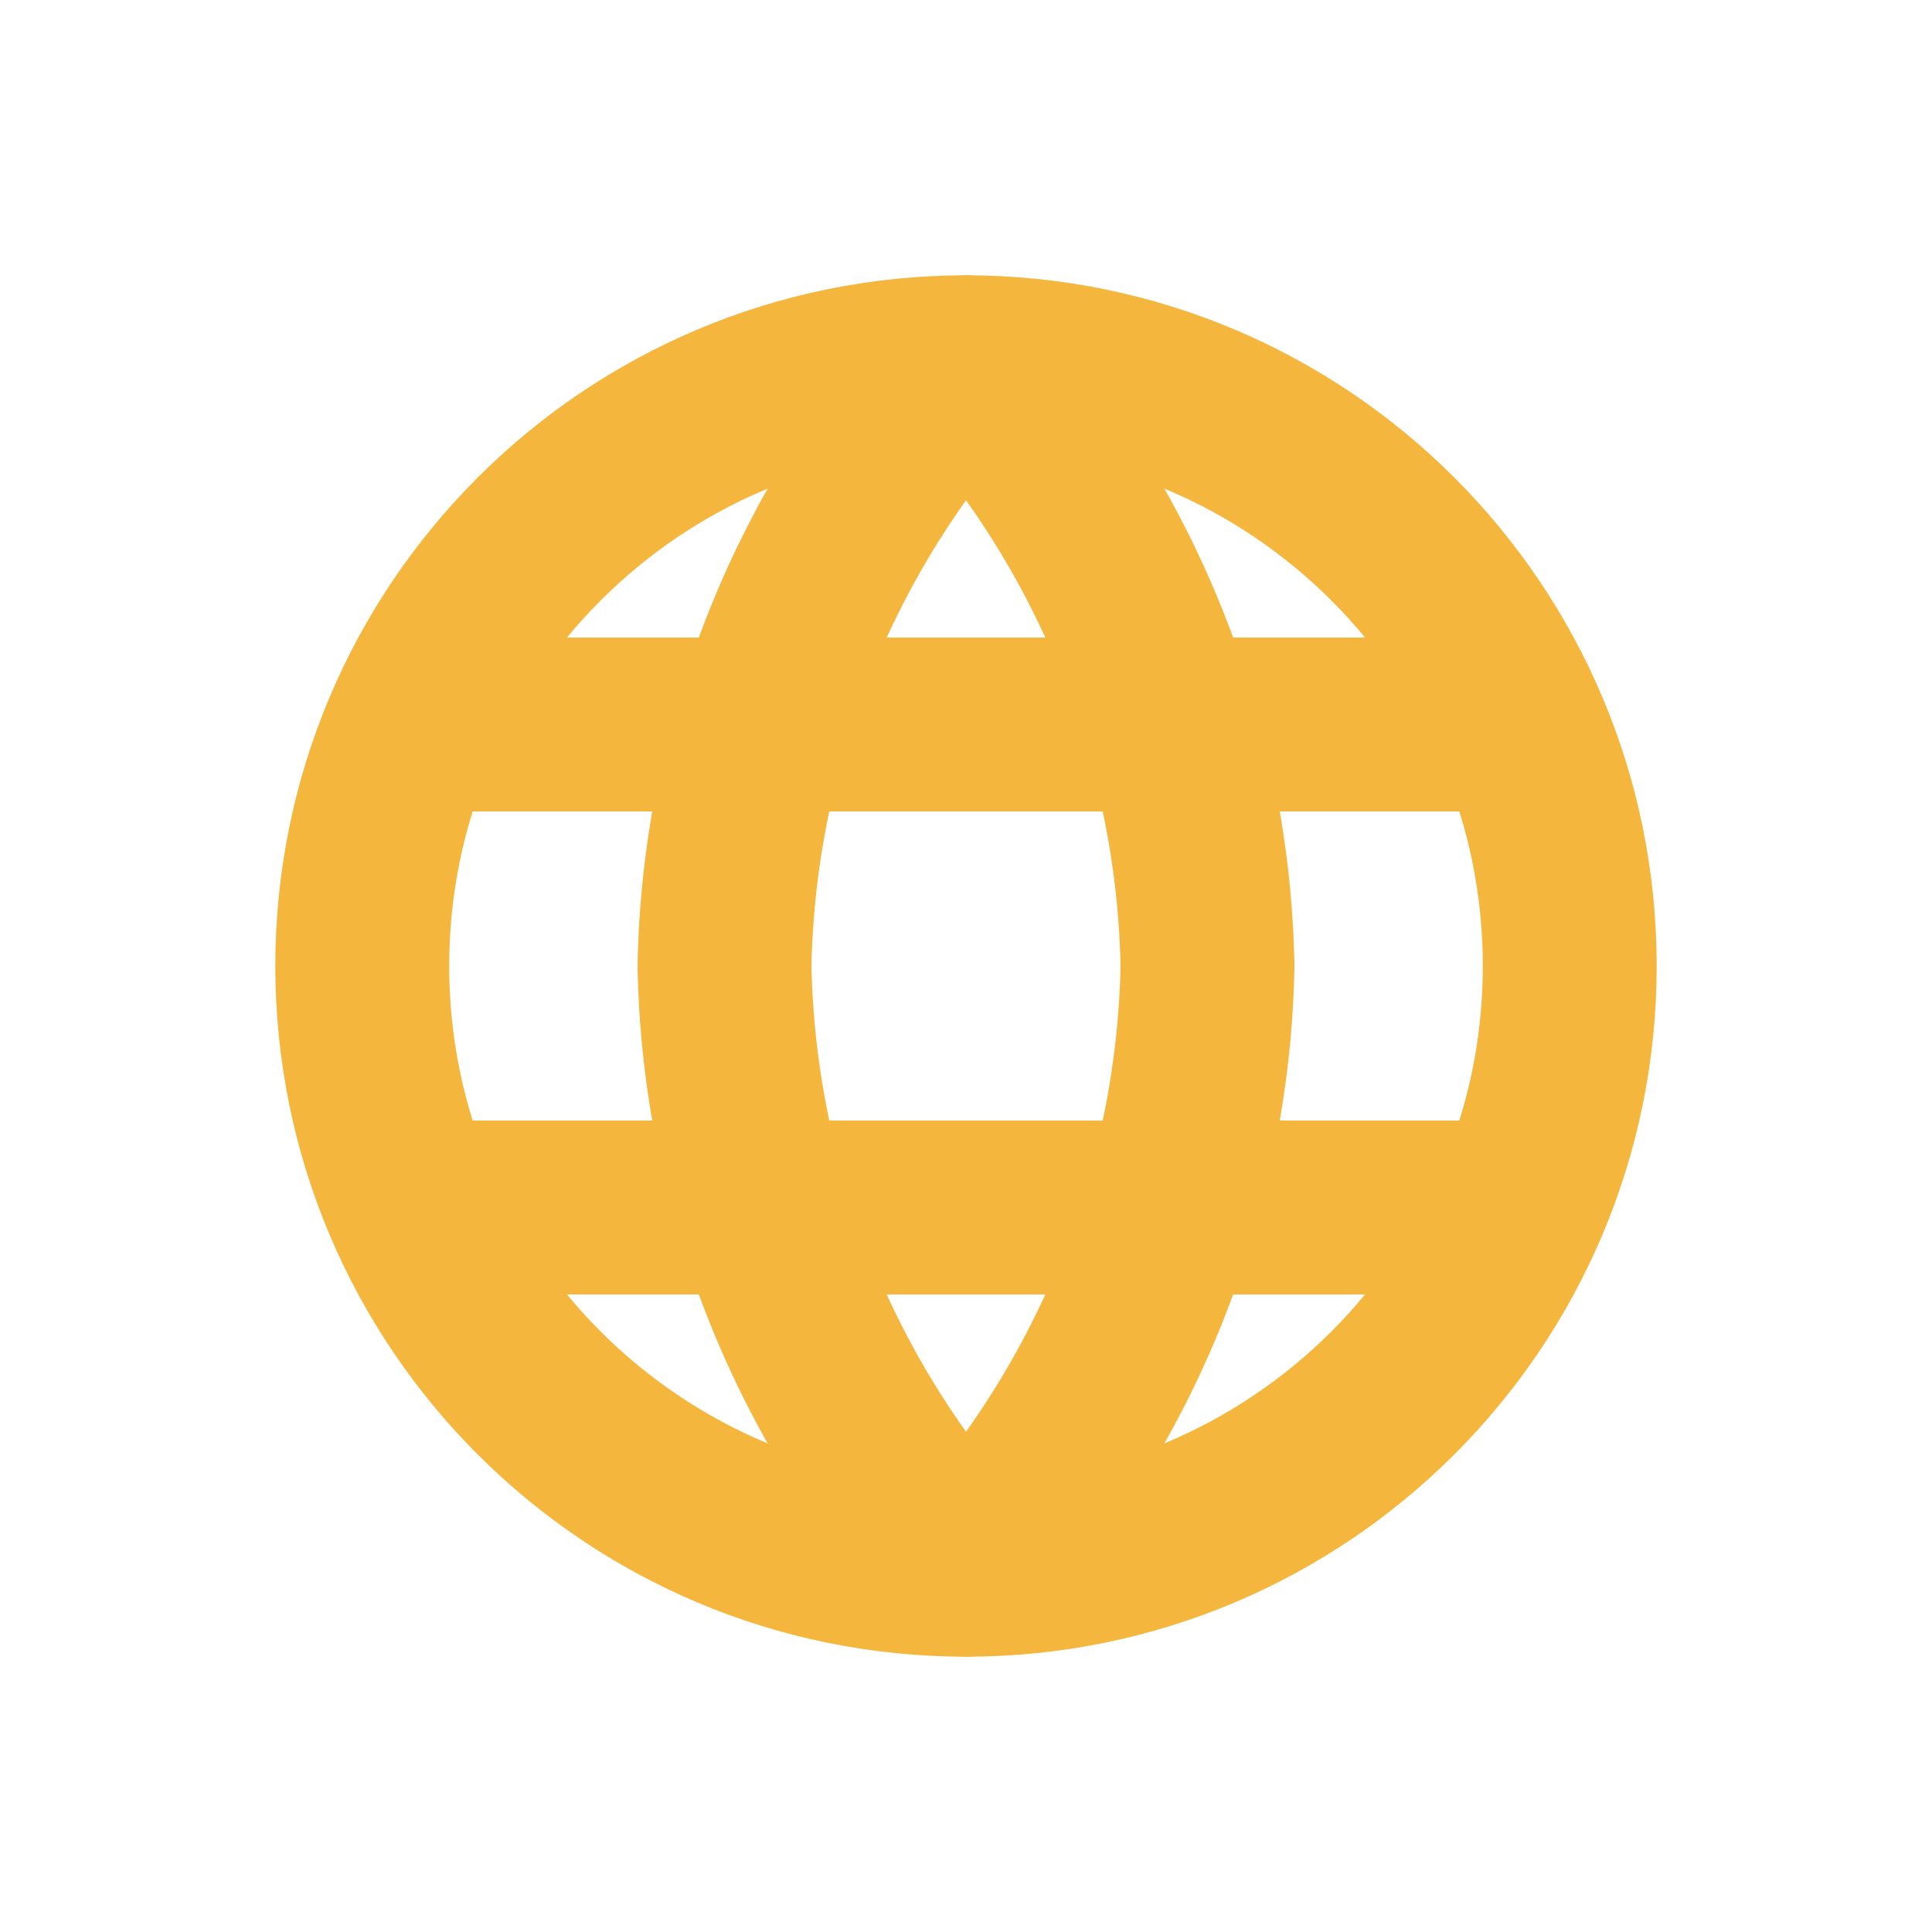
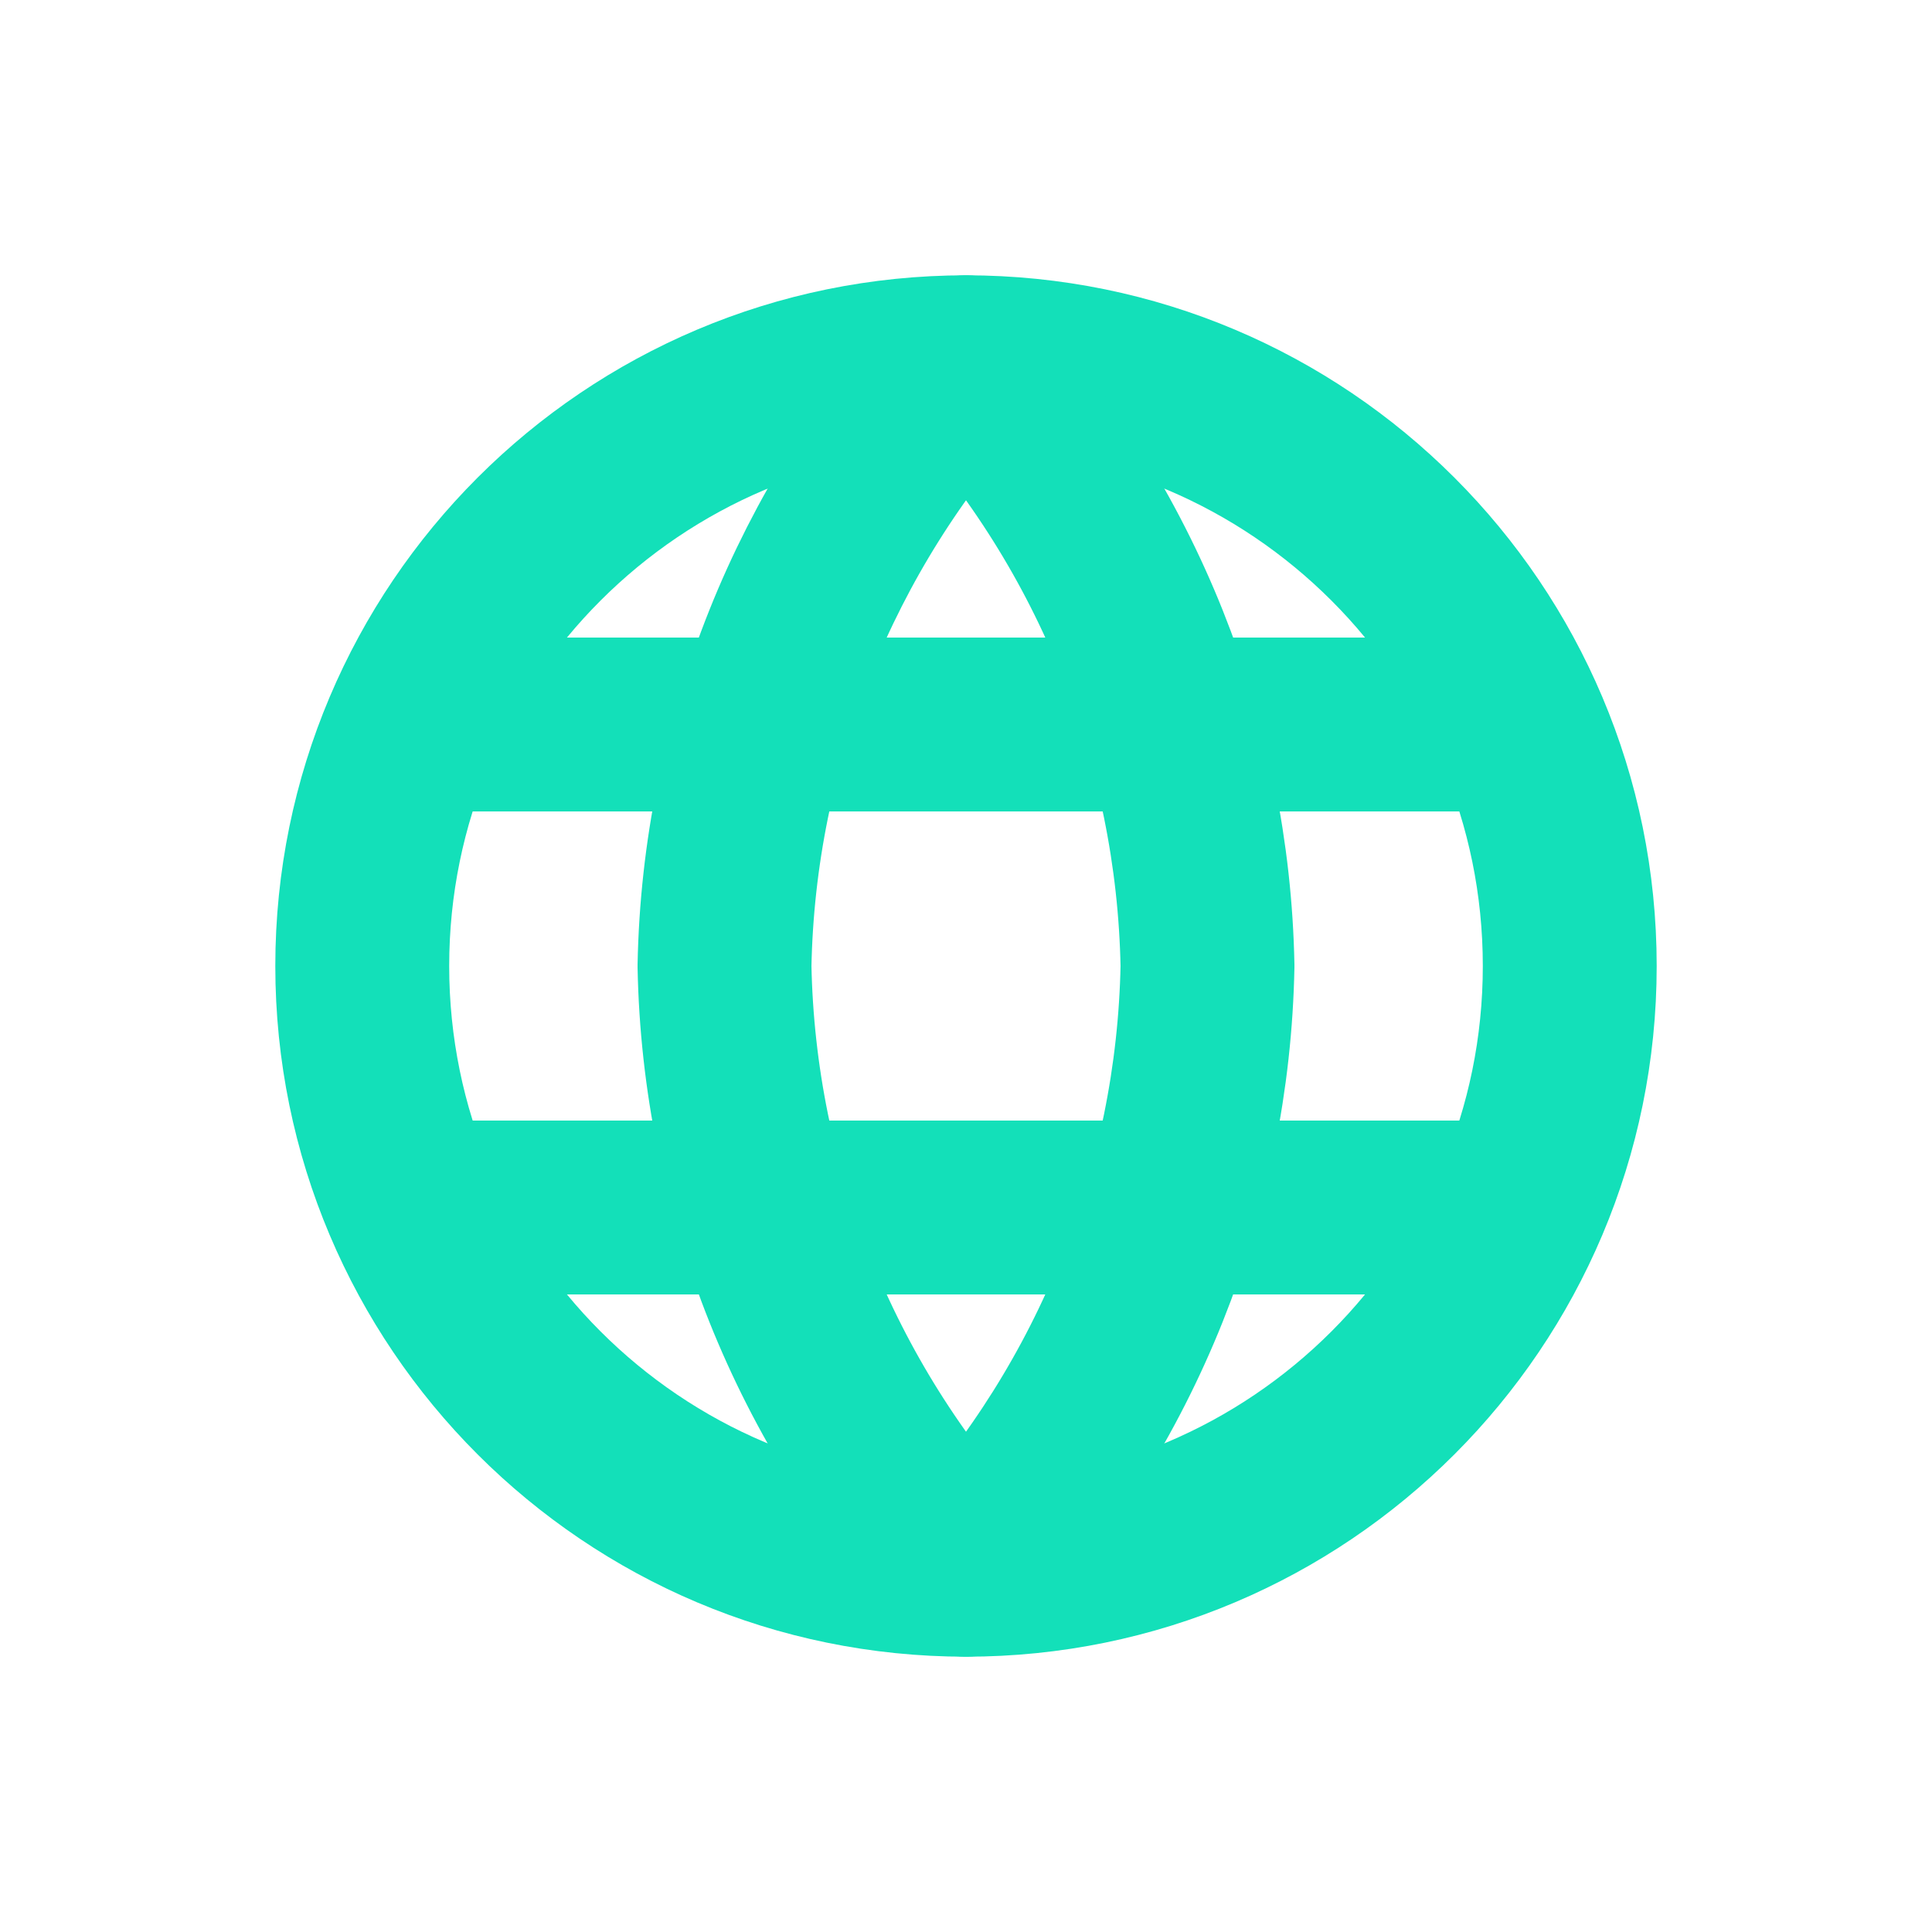
<svg xmlns="http://www.w3.org/2000/svg" width="20" height="20" viewBox="0 0 20 20" fill="none">
-   <circle cx="10" cy="10" r="6.25" stroke="#F5B63D" stroke-width="1.8" />
-   <path d="M10 3.75C11.565 5.461 12.456 7.684 12.5 10C12.456 12.316 11.565 14.539 10 16.25C8.435 14.539 7.544 12.316 7.5 10C7.544 7.684 8.435 5.461 10 3.75Z" stroke="#F5B63D" stroke-width="1.8" stroke-linecap="round" stroke-linejoin="round" />
-   <path d="M4.375 7.5H15.625" stroke="#F5B63D" stroke-width="1.8" stroke-linecap="round" />
-   <path d="M4.375 12.5H15.625" stroke="#F5B63D" stroke-width="1.8" stroke-linecap="round" />
+   <circle cx="10" cy="10" r="6.25" stroke="#13E0B9" stroke-width="1.8" />
+   <path d="M10 3.75C11.565 5.461 12.456 7.684 12.5 10C12.456 12.316 11.565 14.539 10 16.25C8.435 14.539 7.544 12.316 7.5 10C7.544 7.684 8.435 5.461 10 3.75Z" stroke="#13E0B9" stroke-width="1.8" stroke-linecap="round" stroke-linejoin="round" />
+   <path d="M4.375 7.5H15.625" stroke="#13E0B9" stroke-width="1.8" stroke-linecap="round" />
+   <path d="M4.375 12.5H15.625" stroke="#13E0B9" stroke-width="1.8" stroke-linecap="round" />
</svg>
